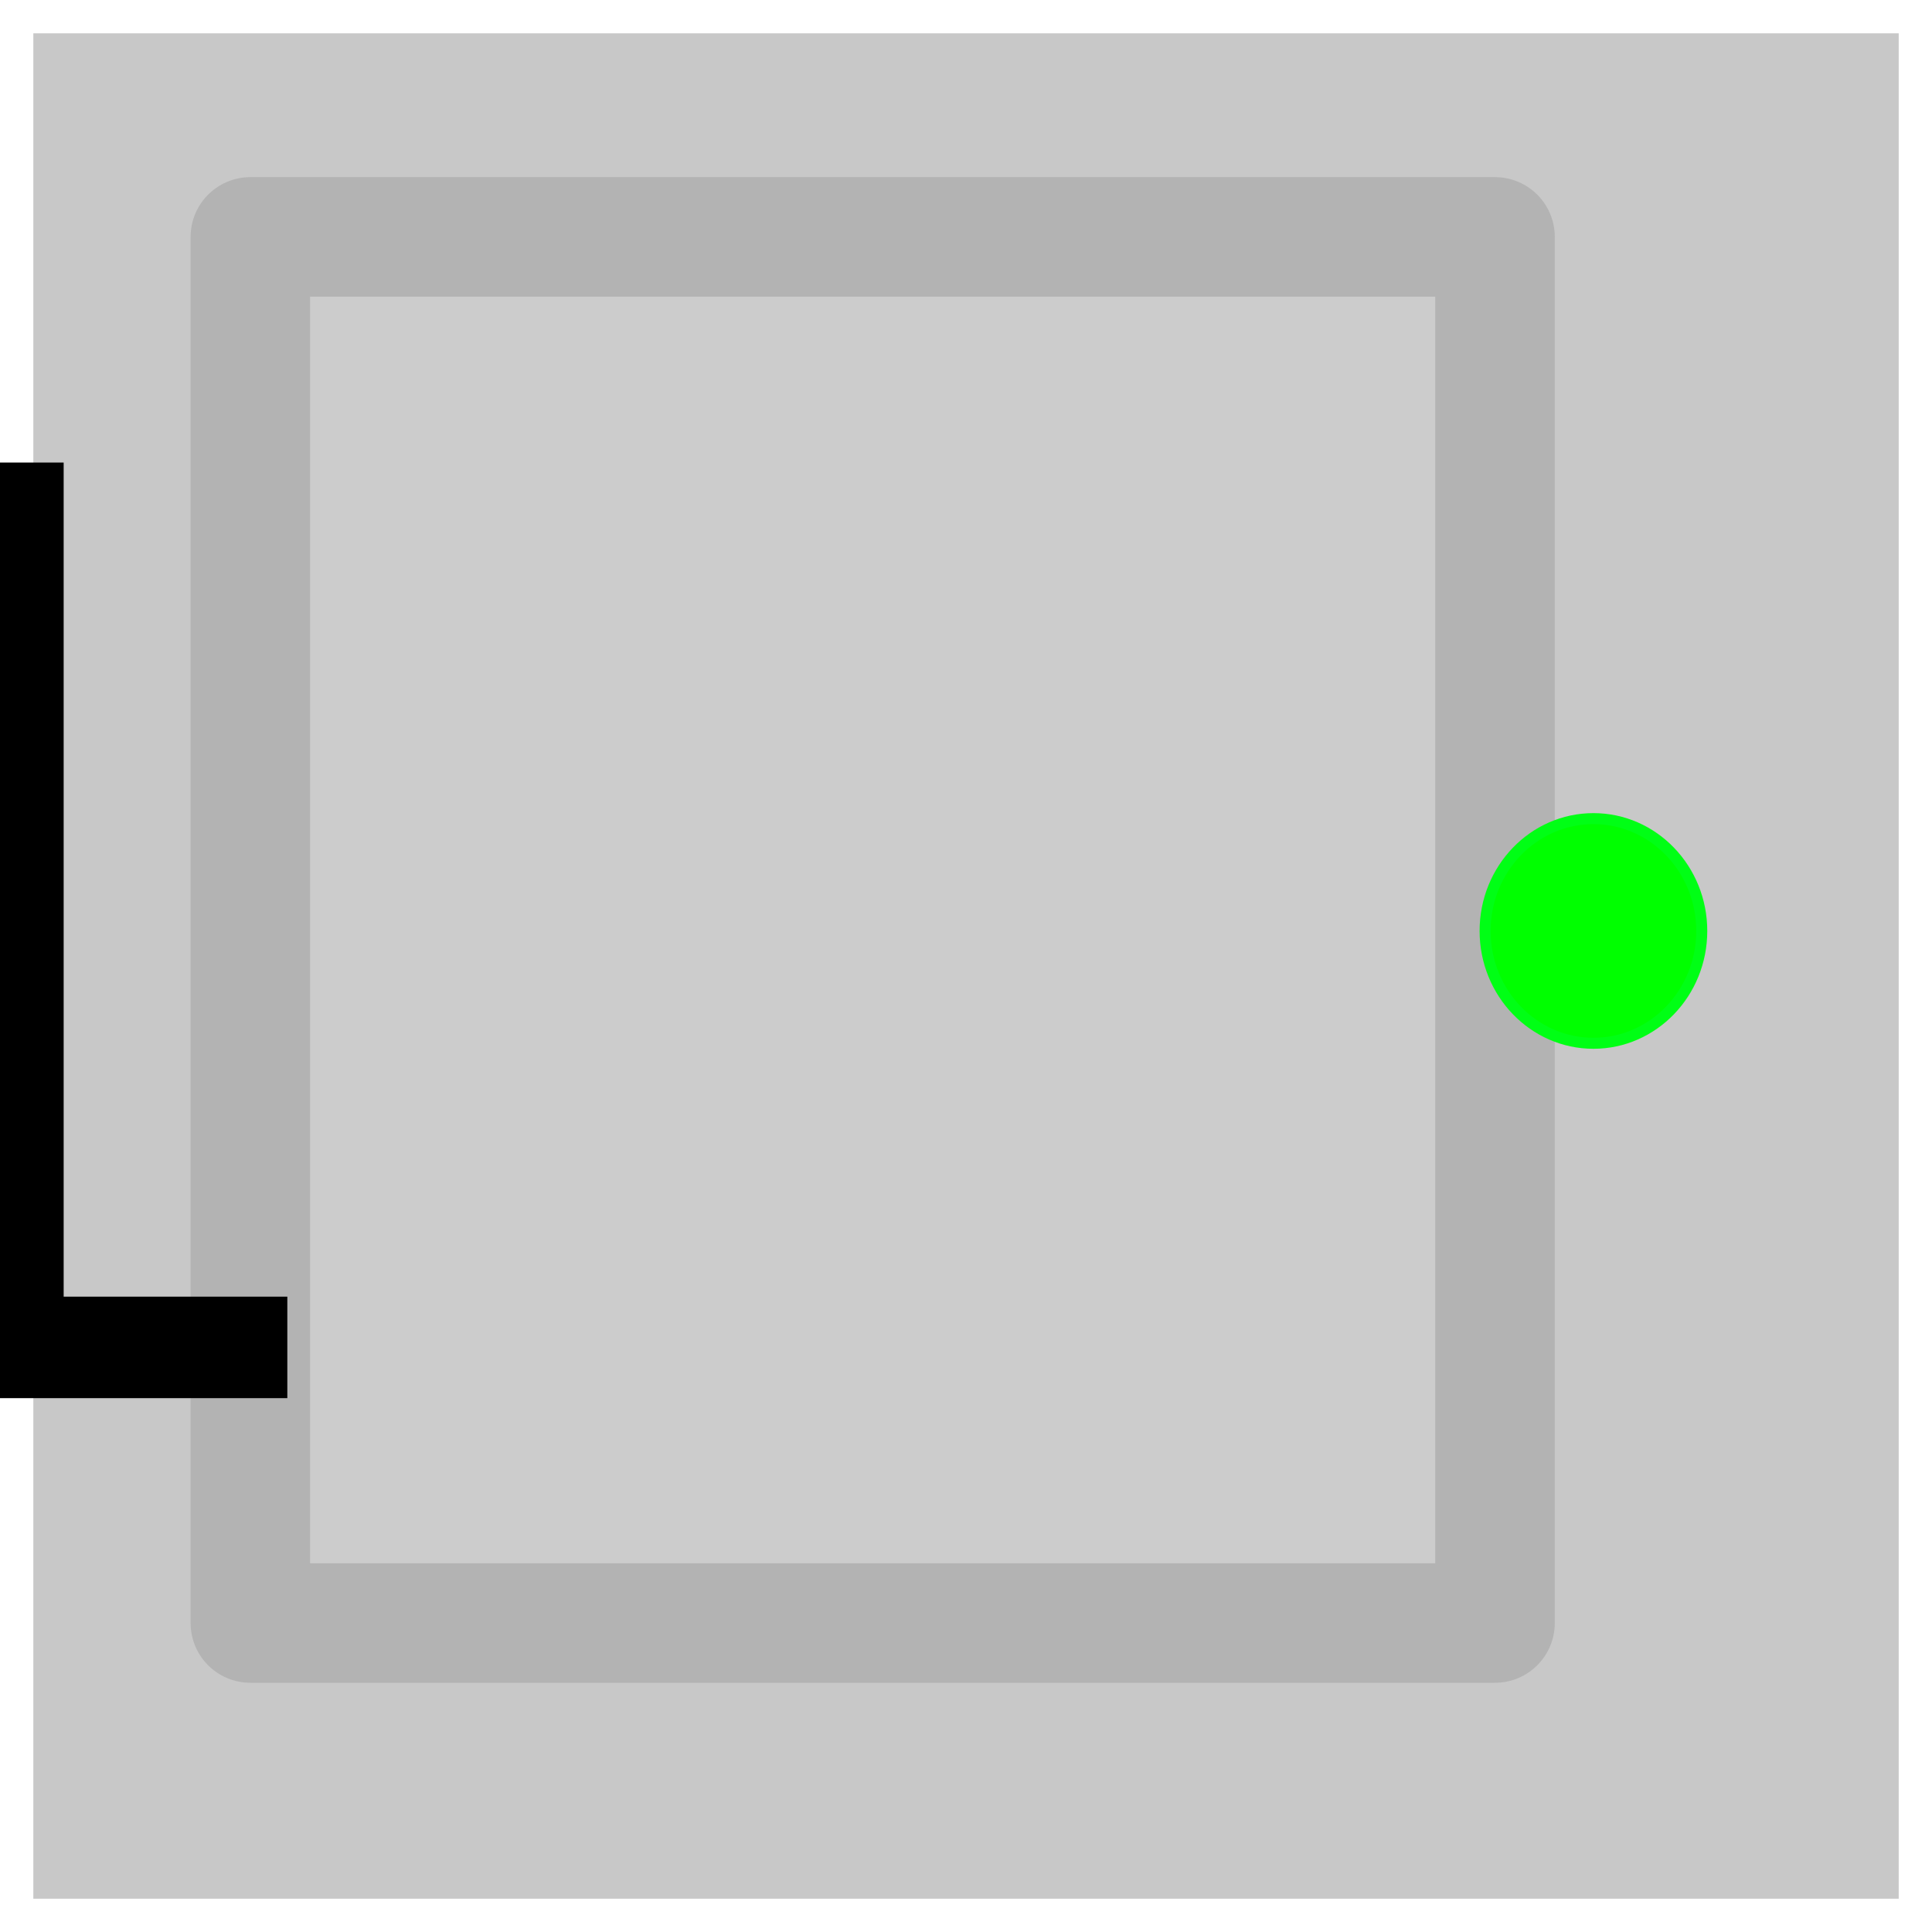
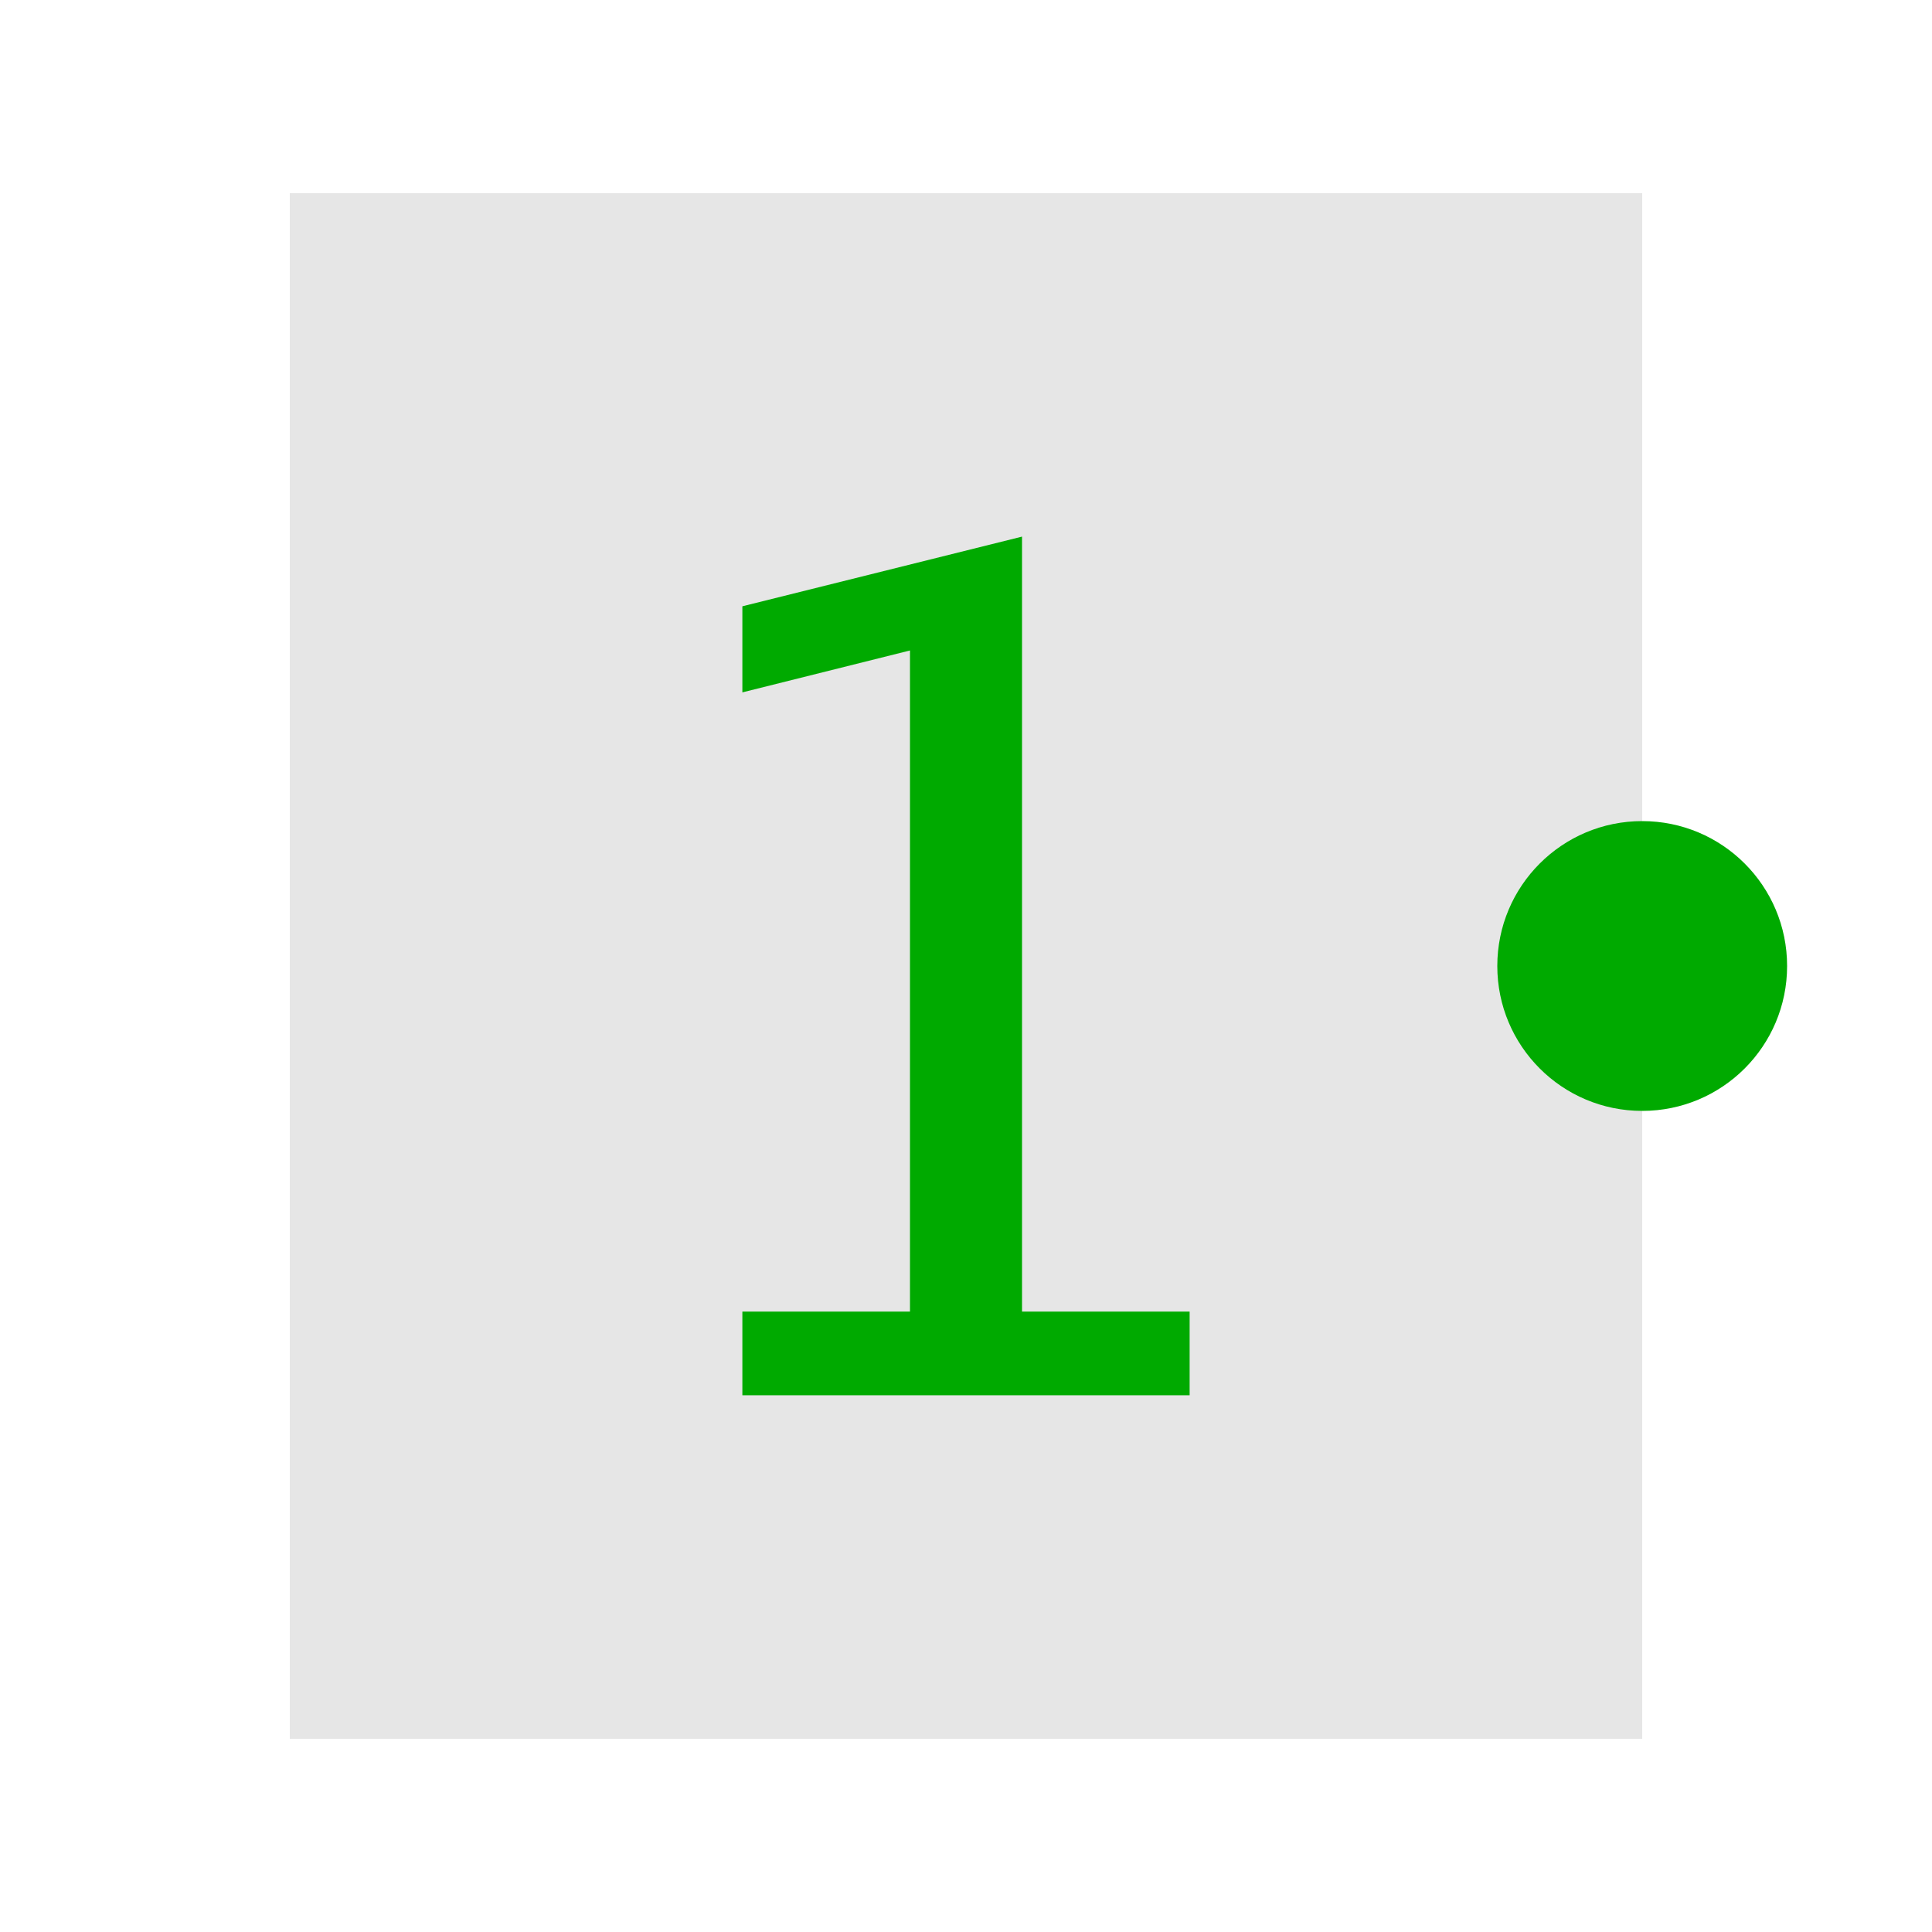
- <svg xmlns="http://www.w3.org/2000/svg" width="43.5mm" height="43.5mm" viewBox="0 0 43.5 43.5" version="1.1" id="svg5356">
-   <defs id="defs5350" />
-   <g id="layer1" transform="translate(-80.30357,-43.92857)" style="display:inline">
-     <rect style="opacity:1;fill:#c8c8c8;fill-opacity:1;stroke:none;stroke-width:1.5;stroke-linecap:round;stroke-linejoin:round;stroke-miterlimit:4;stroke-dasharray:none;stroke-dashoffset:0;stroke-opacity:1" id="rect4650" width="42" height="42" x="81.054" y="44.679" rx="2" ry="3.8147095e-06" />
-   </g>
-   <g id="layer2" style="display:inline">
-     <rect style="display:inline;fill:#cccccc;fill-opacity:1;stroke:#b3b3b3;stroke-width:2.691;stroke-linecap:round;stroke-linejoin:round;stroke-miterlimit:4;stroke-dasharray:none;stroke-dashoffset:0;stroke-opacity:1" id="rect1204" width="28.024" height="31.209" x="5.637" y="5.334" rx="2" ry="3.8147095e-06" />
-     <text xml:space="preserve" style="font-style:normal;font-variant:normal;font-weight:normal;font-stretch:normal;font-size:30.382px;line-height:8.901px;font-family:Arial;-inkscape-font-specification:'Arial, Normal';font-variant-ligatures:normal;font-variant-caps:normal;font-variant-numeric:normal;font-feature-settings:normal;text-align:center;letter-spacing:0px;word-spacing:0px;writing-mode:lr-tb;text-anchor:middle;display:inline;fill:#000000;fill-opacity:1;stroke:none;stroke-width:0.356px;stroke-linecap:butt;stroke-linejoin:miter;stroke-opacity:1" x="20.667" y="31.218" id="text1202" transform="scale(0.9917032,1.008366)">
-       <tspan id="tspan1200" x="20.667" y="31.218" style="font-size:30.382px;stroke-width:0.356px">1</tspan>
-     </text>
-     <ellipse style="display:inline;fill:#00ff00;fill-opacity:1;stroke:#00ff15;stroke-width:0.248;stroke-linecap:round;stroke-linejoin:round;stroke-miterlimit:4;stroke-dasharray:none;stroke-dashoffset:0;stroke-opacity:1" id="path4522-9-3-9" cx="35.877" cy="20.961" rx="2.439" ry="2.529" />
-   </g>
+ <svg xmlns="http://www.w3.org/2000/svg" width="16.00px" height="16.00px" viewBox="0 0 16.00 16.00">
+   <path d="M2.400,1.600 L13.600,1.600 L13.600,14.400 L2.400,14.400 L2.400,1.600 Z" fill="#e6e6e6" />
+   <path d="M6.148,11.555 L6.148,10.862 L7.536,10.862 L7.536,5.387 L6.148,5.734 L6.148,5.021 L8.464,4.444 L8.464,10.862 L9.852,10.862 L9.852,11.555 Z" fill="#00aa00" />
+   <path d="M14.800,8.000 C14.800,8.663 14.263,9.200 13.600,9.200 C12.937,9.200 12.400,8.663 12.400,8.000 C12.400,7.337 12.937,6.800 13.600,6.800 C14.263,6.800 14.800,7.337 14.800,8.000 Z" fill="#00aa00" />
</svg>
